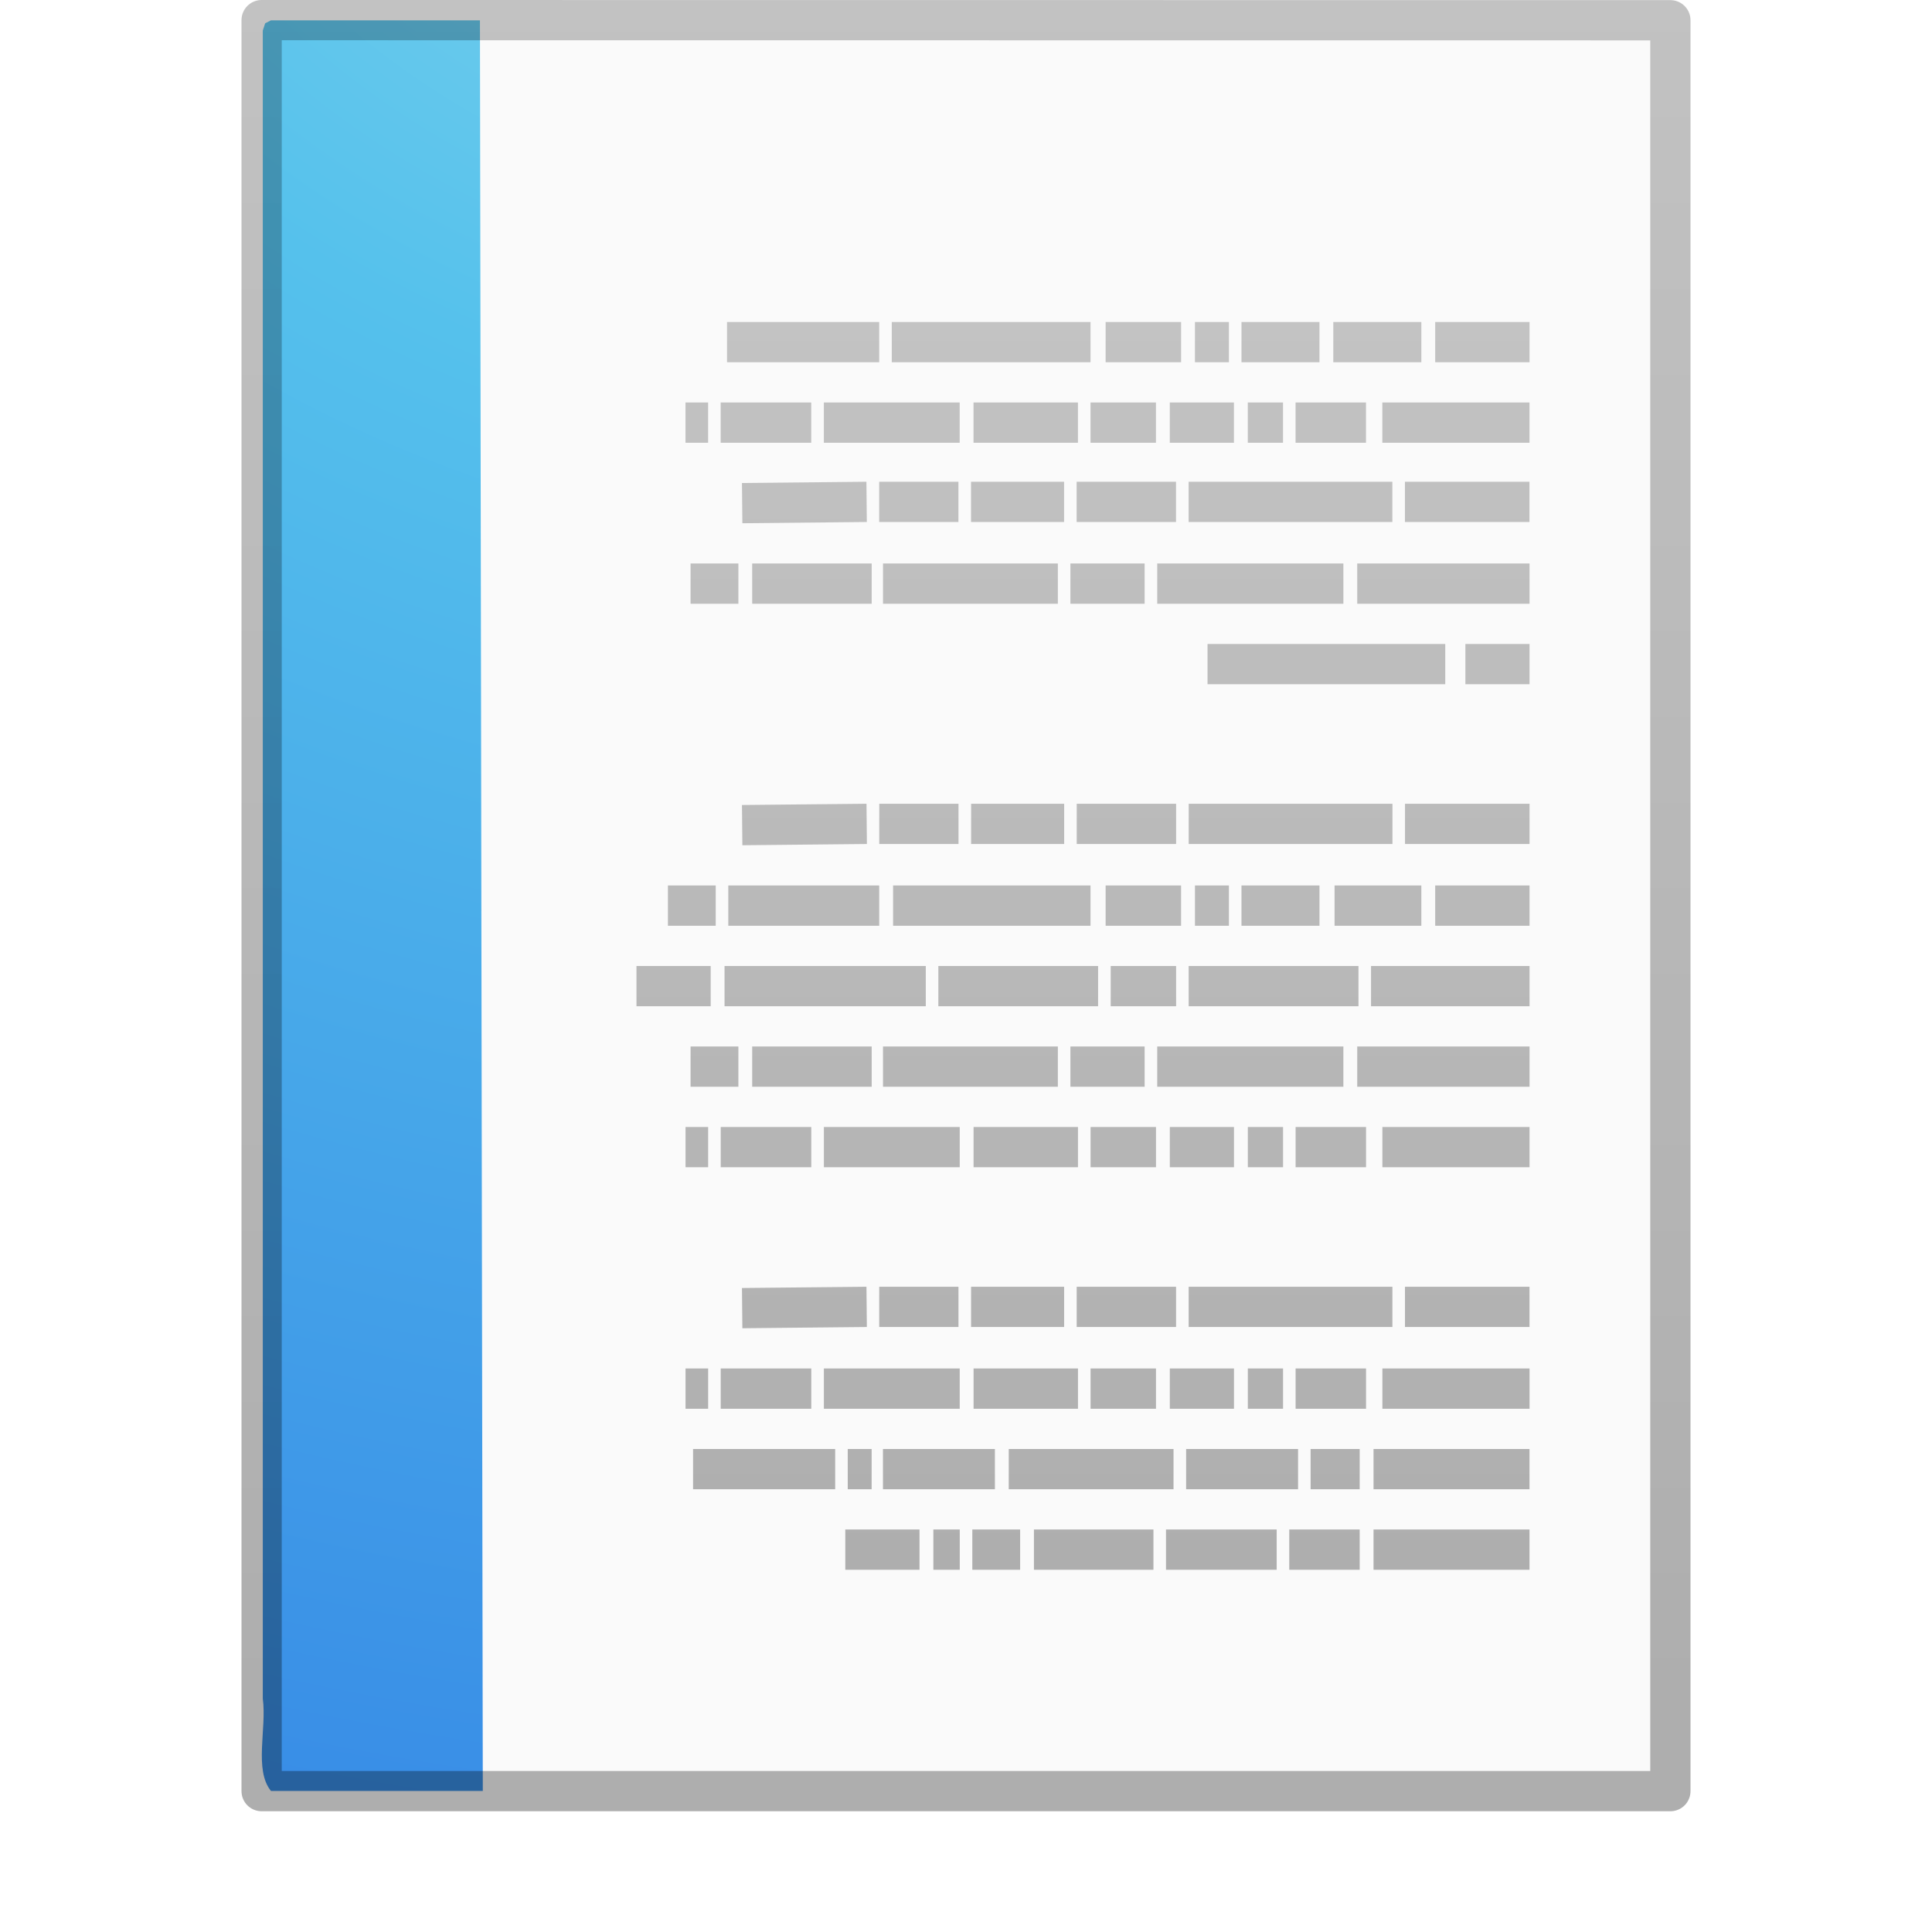
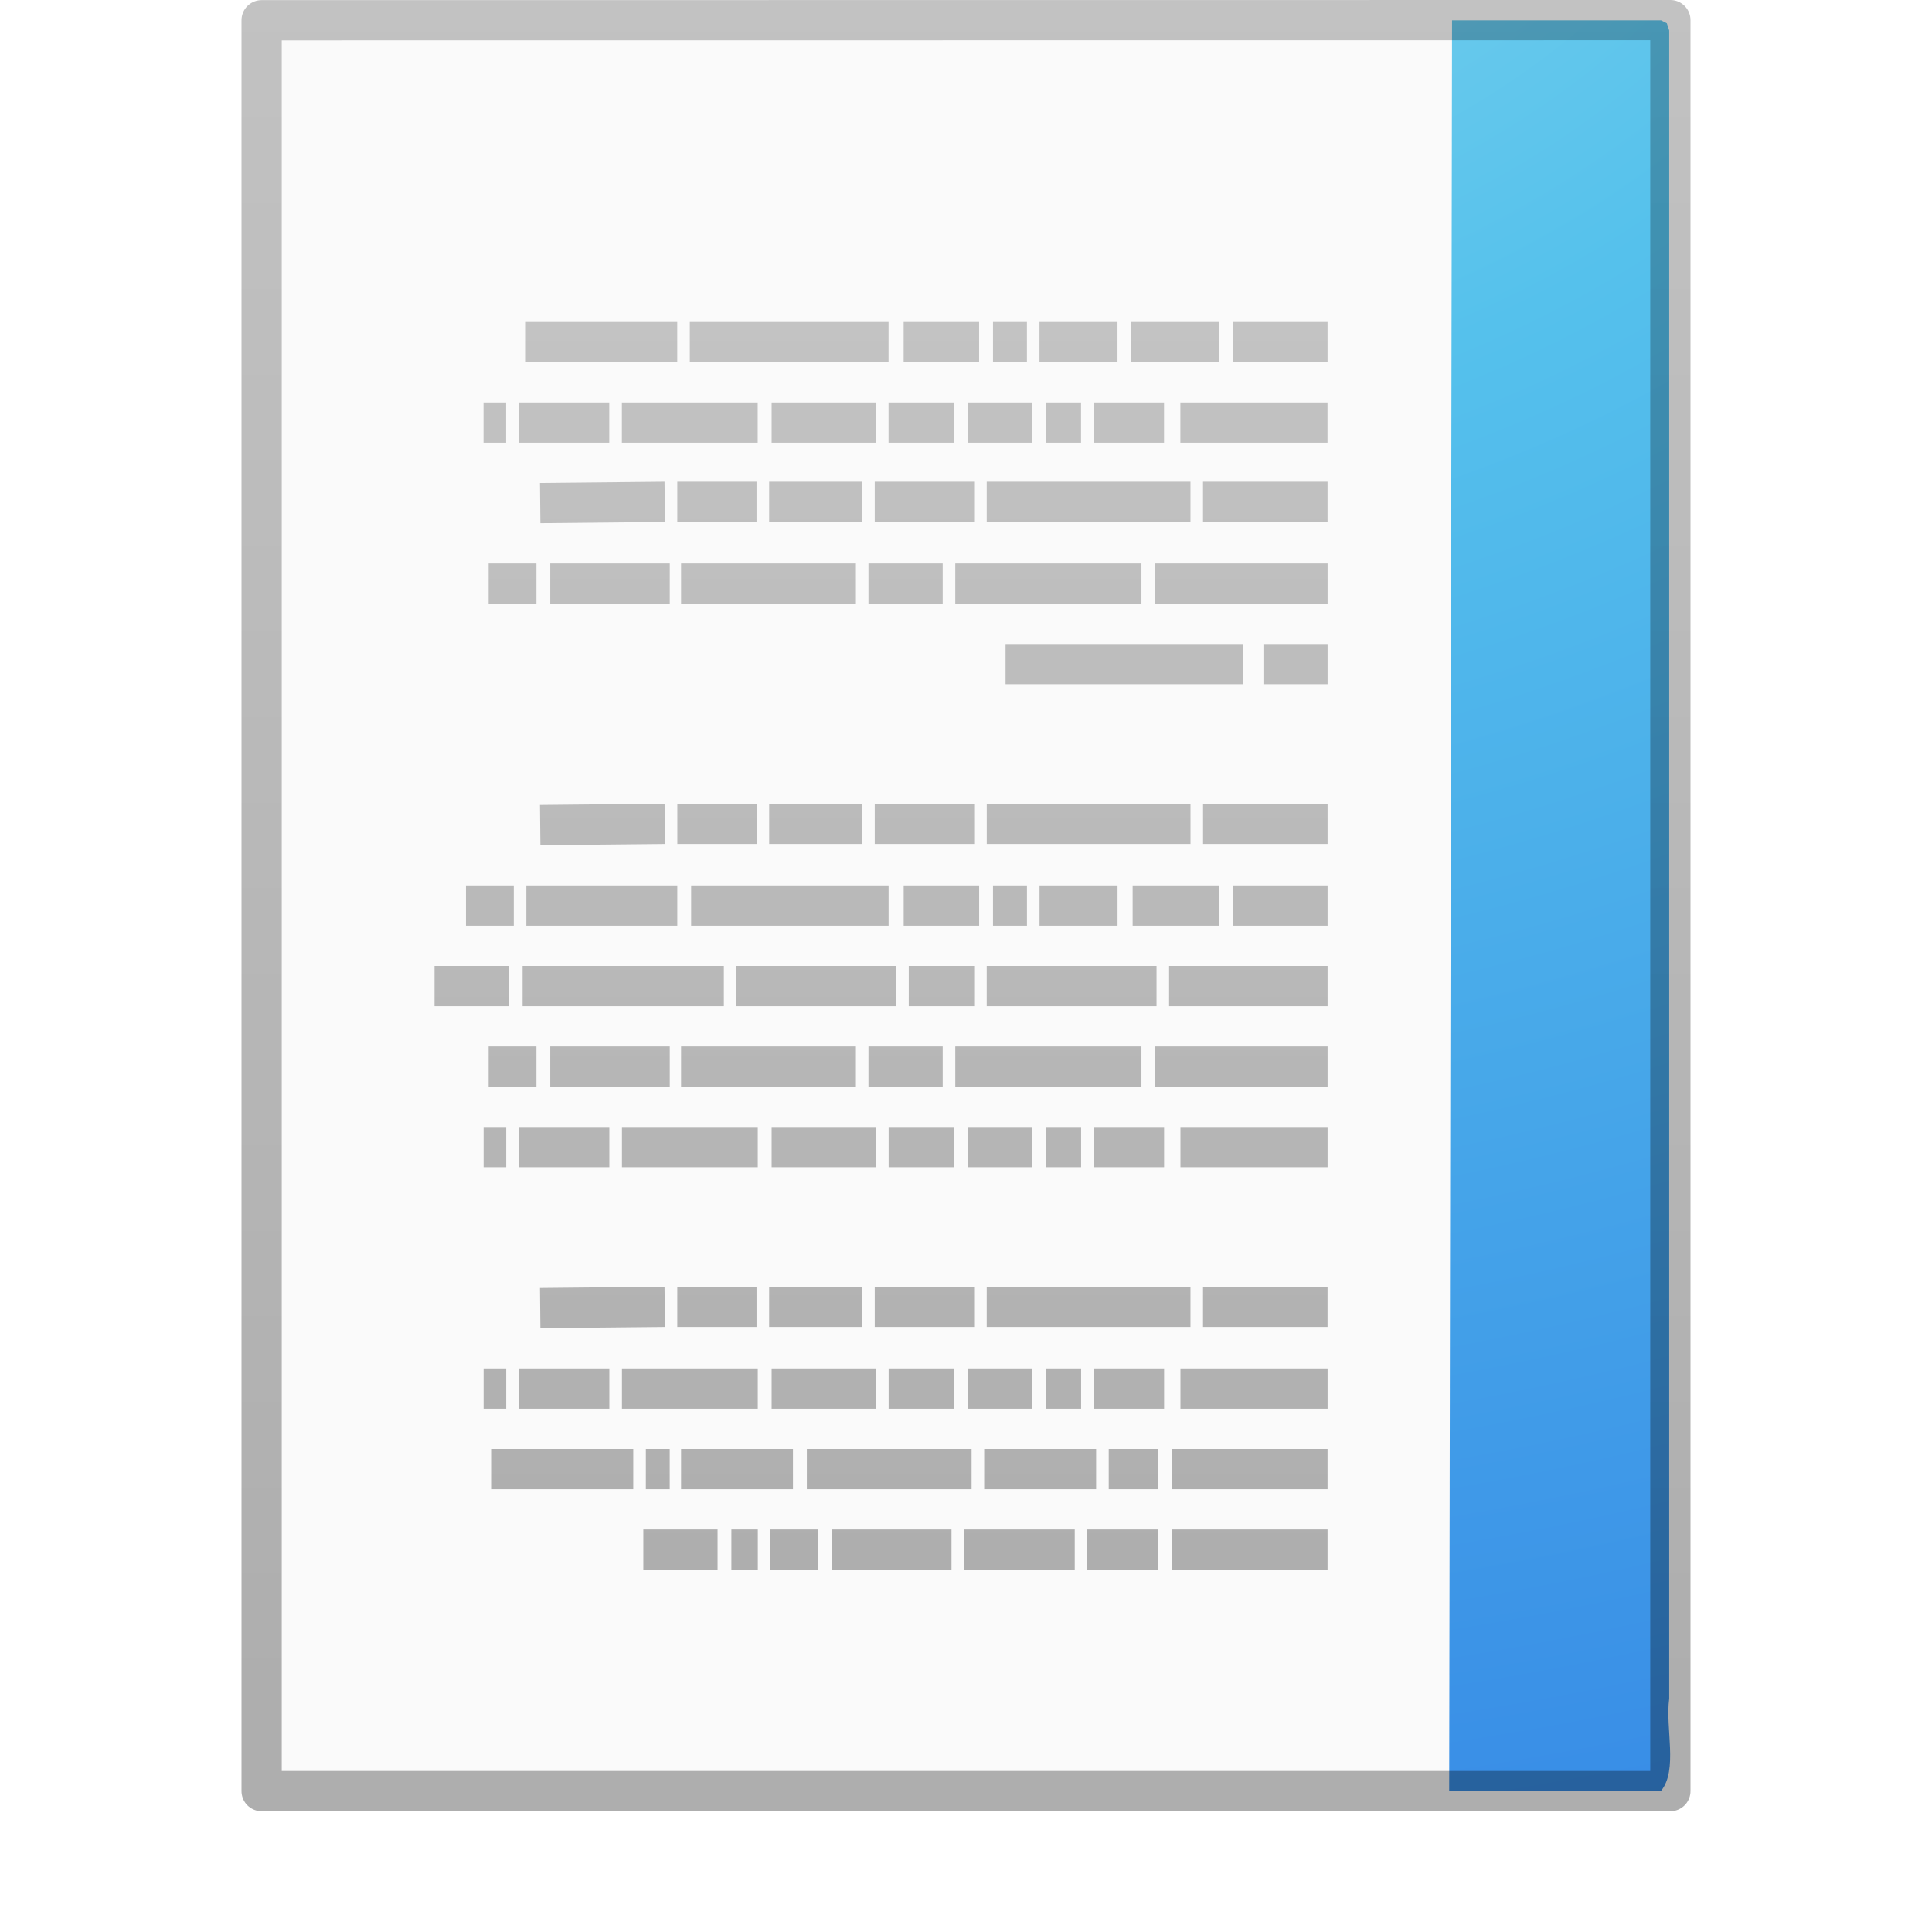
<svg xmlns="http://www.w3.org/2000/svg" xmlns:xlink="http://www.w3.org/1999/xlink" version="1.1" width="48" height="48" id="svg4013" viewBox="0 0 48 48">
  <defs id="defs4015">
    <linearGradient id="linearGradient4185">
      <stop offset="0" style="stop-color:#000000;stop-opacity:0.318" id="stop4187" />
      <stop offset="1" style="stop-color:#000000;stop-opacity:0.239" id="stop4189" />
    </linearGradient>
    <linearGradient id="linearGradient3104-4">
      <stop id="stop3106-7" style="stop-color:#aaaaaa;stop-opacity:1" offset="0" />
      <stop id="stop3108-6" style="stop-color:#c8c8c8;stop-opacity:1" offset="1" />
    </linearGradient>
    <linearGradient id="linearGradient2867-449-88-871-390-598-476-591-434-148-57-177-8">
      <stop id="stop3750-1" style="stop-color:#90dbec;stop-opacity:1" offset="0" />
      <stop id="stop3752-3" style="stop-color:#55c1ec;stop-opacity:1" offset="0.262" />
      <stop id="stop3754-1" style="stop-color:#3689e6;stop-opacity:1" offset="0.705" />
      <stop id="stop3756-1" style="stop-color:#2b63a0;stop-opacity:1" offset="1" />
    </linearGradient>
-     <linearGradient x1="22.004" y1="47.813" x2="22.004" y2="3.364" id="linearGradient3039" xlink:href="#linearGradient3104-4" gradientUnits="userSpaceOnUse" gradientTransform="matrix(-1,0,0,1,50.98316,-3.047073)" />
-     <radialGradient cx="7.806" cy="9.957" r="12.672" fx="7.276" fy="9.957" id="radialGradient3042" xlink:href="#linearGradient2867-449-88-871-390-598-476-591-434-148-57-177-8" gradientUnits="userSpaceOnUse" gradientTransform="matrix(-1.6167311e-7,6.601865,-8.092211,-1.9817022e-7,104.5643,-60.07295)" />
-     <linearGradient y2="2.906" x2="-51.786" y1="50.786" x1="-51.786" gradientTransform="matrix(0.8074969,0,0,0.8947171,59.41023,-2.977343)" gradientUnits="userSpaceOnUse" id="linearGradient3170" xlink:href="#linearGradient4185" />
+     <linearGradient x1="22.004" y1="47.813" x2="22.004" y2="3.364" id="linearGradient3039" xlink:href="#linearGradient3104-4" gradientUnits="userSpaceOnUse" gradientTransform="matrix(-1,0,0,1,45.9656,-3.047073)" />
+     <radialGradient cx="7.806" cy="9.957" r="12.672" fx="7.276" fy="9.957" id="radialGradient3042" xlink:href="#linearGradient2867-449-88-871-390-598-476-591-434-148-57-177-8" gradientUnits="userSpaceOnUse" gradientTransform="matrix(1.6167311e-7,6.601865,8.092211,-1.9817022e-7,-56.56429,-60.07295)" />
+     <linearGradient y2="2.906" x2="-51.786" y1="50.786" x1="-51.786" gradientTransform="matrix(-0.8074969,0,0,0.8947171,-11.41024,-2.977343)" gradientUnits="userSpaceOnUse" id="linearGradient3170" xlink:href="#linearGradient4185" />
  </defs>
-   <path d="m 7,1 c 7.791,0 34,0.003 34,0.003 L 41,44 C 41,44 18.333,44 7,44 7,29.667 7,15.333 7,1 Z" id="path4160" style="display:inline;fill:#fafafa;fill-opacity:1;stroke:none" />
-   <path d="m 11.995,44.495 c -1.754,0 -3.509,0 -5.263,0 C 6.306,43.974 6.63,42.94 6.529,42.203 c 0,-13.815 0,-27.63 0,-41.445 L 6.588,0.579 6.732,0.505 v 0 c 1.826,0 3.366,0 5.192,0" id="path4530" style="color:#000000;display:inline;overflow:visible;visibility:visible;fill:url(#radialGradient3042);fill-opacity:1;fill-rule:nonzero;stroke:none;stroke-width:1;marker:none;enable-background:accumulate" />
-   <path d="m 38.001,8.5 h -2.344 z m -2.688,0 h -2.188 z m -2.531,0 h -1.938 z m -2.25,0 h -0.844 z m -1.188,0 h -1.875 z m -2.25,0 h -4.938 z m -5.25,0 h -3.781 z m 16.156,2 h -3.656 z m -4.062,0 h -1.75 z m -2.062,0 h -0.875 z m -1.219,0 h -1.594 z m -1.938,0 h -1.625 z m -1.938,0 h -2.594 z m -2.938,0 h -3.375 z m -3.688,0 h -2.25 z m -2.562,0 h -0.562 z m 20.406,1.969 h -3.094 z m -3.406,0 h -5.062 z m -5.375,0 h -2.469 z m -2.781,0 h -2.312 z m -2.625,0 h -1.969 z m -2.281,0 L 18.439,12.5 Z M 18.157,12.5 Z m 19.844,2 h -4.281 z m -4.625,0 h -4.625 z m -4.938,0 h -1.844 z m -2.156,0 h -4.344 z m -4.625,0 h -2.969 z m -3.312,0 h -1.188 z m 19.656,2 h -1.594 z m -2.094,0 h -5.906 z m 2.094,3.969 h -3.094 z m -3.406,0 h -5.062 z m -5.375,0 h -2.469 z m -2.781,0 h -2.312 z m -2.625,0 h -1.969 z m -2.281,0 L 18.439,20.5 Z M 18.157,20.5 Z m 19.844,2 h -2.344 z m -2.688,0 h -2.156 z m -2.531,0 h -1.938 z m -2.25,0 h -0.844 z m -1.188,0 h -1.875 z m -2.25,0 h -4.906 z m -5.25,0 h -3.75 z m -4.062,0 h -1.188 z m 20.219,2 h -3.938 z m -4.25,0 h -4.219 z m -4.531,0 h -1.625 z m -1.938,0 h -3.969 z m -4.281,0 h -5 z m -5.344,0 h -1.844 z m 20.344,2 h -4.281 z m -4.625,0 h -4.625 z m -4.938,0 h -1.844 z m -2.156,0 h -4.344 z m -4.625,0 h -2.969 z m -3.312,0 h -1.188 z m 19.656,2 h -3.656 z m -4.062,0 h -1.75 z m -2.062,0 h -0.875 z m -1.219,0 h -1.594 z m -1.938,0 h -1.625 z m -1.938,0 h -2.594 z m -2.938,0 h -3.375 z m -3.688,0 h -2.25 z m -2.562,0 h -0.562 z m 20.406,3.969 h -3.094 z m -3.406,0 h -5.062 z m -5.375,0 h -2.469 z m -2.781,0 h -2.312 z m -2.625,0 h -1.969 z m -2.281,0 L 18.439,32.5 Z M 18.157,32.5 Z m 19.844,2 h -3.656 z m -4.062,0 h -1.75 z m -2.062,0 h -0.875 z m -1.219,0 h -1.594 z m -1.938,0 h -1.625 z m -1.938,0 h -2.594 z m -2.938,0 h -3.375 z m -3.688,0 h -2.25 z m -2.562,0 h -0.562 z m 20.406,2 h -3.875 z m -4.219,0 h -1.219 z m -1.531,0 h -2.781 z m -3.094,0 h -4.094 z m -4.438,0 h -2.781 z m -3.062,0 h -0.594 z m -0.906,0 h -3.531 z m 17.25,2 h -3.875 z m -4.219,0 h -1.75 z m -2.062,0 h -2.75 z m -3.062,0 h -2.969 z m -3.312,0 h -1.188 z m -1.5,0 h -0.656 z m -1,0 h -1.844 z" id="path3475" style="fill:none;stroke:url(#linearGradient3039);stroke-width:1px;stroke-linecap:butt;stroke-linejoin:miter;stroke-opacity:1" />
-   <path d="m 6.5,0.5 c 8.02,0 35,0.003 35,0.003 l 3.7e-5,43.997 c 0,0 -23.333,0 -35,0 0,-14.667 0,-29.333 0,-44 z" id="path4160-6-1" style="display:inline;fill:none;stroke:url(#linearGradient3170);stroke-width:1;stroke-linecap:butt;stroke-linejoin:round;stroke-miterlimit:4;stroke-dasharray:none;stroke-dashoffset:0;stroke-opacity:1" />
+   <path d="m 41,1 c -7.791,0 -34,0.003 -34,0.003 L 7,44 c 0,0 22.667,0 34,0 0,-14.333 0,-28.667 0,-43 z" id="path4160" style="display:inline;fill:#fafafa;fill-opacity:1;stroke:none" />
+   <path d="m 36.005,44.495 c 1.754,0 3.509,0 5.263,0 0.426,-0.521 0.102,-1.555 0.203,-2.292 0,-13.815 0,-27.63 0,-41.445 l -0.059,-0.179 -0.144,-0.074 v 0 c -1.826,0 -3.366,0 -5.192,0" id="path4530" style="color:#000000;display:inline;overflow:visible;visibility:visible;fill:url(#radialGradient3042);fill-opacity:1;fill-rule:nonzero;stroke:none;stroke-width:1;marker:none;enable-background:accumulate" />
+   <path d="m 32.983,8.5 h -2.344 z m -2.688,0 h -2.188 z m -2.531,0 h -1.938 z m -2.25,0 H 24.671 Z m -1.188,0 h -1.875 z m -2.25,0 h -4.938 z m -5.25,0 H 13.046 Z m 16.156,2 h -3.656 z m -4.062,0 h -1.75 z m -2.062,0 h -0.875 z m -1.219,0 H 24.046 Z m -1.938,0 h -1.625 z m -1.938,0 H 19.171 Z m -2.938,0 h -3.375 z m -3.688,0 h -2.25 z m -2.562,0 h -0.562 z M 32.983,12.469 h -3.094 z m -3.406,0 h -5.062 z m -5.375,0 H 21.733 Z m -2.781,0 h -2.312 z m -2.625,0 h -1.969 z m -2.281,0 L 13.421,12.5 Z M 13.14,12.5 Z m 19.844,2 h -4.281 z m -4.625,0 h -4.625 z m -4.938,0 h -1.844 z m -2.156,0 H 16.921 Z m -4.625,0 H 13.671 Z m -3.312,0 h -1.188 z m 19.656,2 h -1.594 z m -2.094,0 H 24.983 Z m 2.094,3.969 h -3.094 z m -3.406,0 h -5.062 z m -5.375,0 H 21.733 Z m -2.781,0 h -2.312 z m -2.625,0 h -1.969 z m -2.281,0 L 13.421,20.5 Z M 13.14,20.5 Z m 19.844,2 h -2.344 z m -2.688,0 h -2.156 z m -2.531,0 h -1.938 z m -2.25,0 H 24.671 Z m -1.188,0 h -1.875 z m -2.25,0 H 17.171 Z m -5.25,0 h -3.75 z m -4.062,0 h -1.188 z m 20.219,2 H 29.046 Z m -4.25,0 h -4.219 z m -4.531,0 h -1.625 z m -1.938,0 H 18.296 Z m -4.281,0 h -5 z m -5.344,0 H 10.796 Z m 20.344,2 h -4.281 z m -4.625,0 h -4.625 z m -4.938,0 h -1.844 z m -2.156,0 H 16.921 Z m -4.625,0 H 13.671 Z m -3.312,0 h -1.188 z m 19.656,2 h -3.656 z m -4.062,0 h -1.75 z m -2.062,0 h -0.875 z m -1.219,0 H 24.046 Z m -1.938,0 h -1.625 z m -1.938,0 H 19.171 Z m -2.938,0 h -3.375 z m -3.688,0 h -2.25 z m -2.562,0 h -0.562 z m 20.406,3.969 h -3.094 z m -3.406,0 h -5.062 z m -5.375,0 H 21.733 Z m -2.781,0 h -2.312 z m -2.625,0 h -1.969 z m -2.281,0 L 13.421,32.5 Z M 13.14,32.5 Z m 19.844,2 h -3.656 z m -4.062,0 h -1.75 z m -2.062,0 h -0.875 z m -1.219,0 H 24.046 Z m -1.938,0 h -1.625 z m -1.938,0 H 19.171 Z m -2.938,0 h -3.375 z m -3.688,0 h -2.25 z m -2.562,0 h -0.562 z m 20.406,2 h -3.875 z m -4.219,0 H 27.546 Z m -1.531,0 h -2.781 z m -3.094,0 H 20.046 Z m -4.438,0 H 16.921 Z m -3.062,0 H 16.046 Z m -0.906,0 h -3.531 z m 17.25,2 h -3.875 z m -4.219,0 h -1.75 z m -2.062,0 h -2.75 z m -3.062,0 H 20.671 Z m -3.312,0 h -1.188 z m -1.5,0 H 18.171 Z m -1,0 H 15.983 Z" id="path3475" style="fill:none;stroke:url(#linearGradient3039);stroke-width:1px;stroke-linecap:butt;stroke-linejoin:miter;stroke-opacity:1" />
+   <path d="m 41.5,0.5 c -8.02,0 -35,0.003 -35,0.003 l -3.7e-5,43.997 c 0,0 23.333,0 35,0 0,-14.667 0,-29.333 0,-44 z" id="path4160-6-1" style="display:inline;fill:none;stroke:url(#linearGradient3170);stroke-width:1;stroke-linecap:butt;stroke-linejoin:round;stroke-miterlimit:4;stroke-dasharray:none;stroke-dashoffset:0;stroke-opacity:1" />
</svg>
